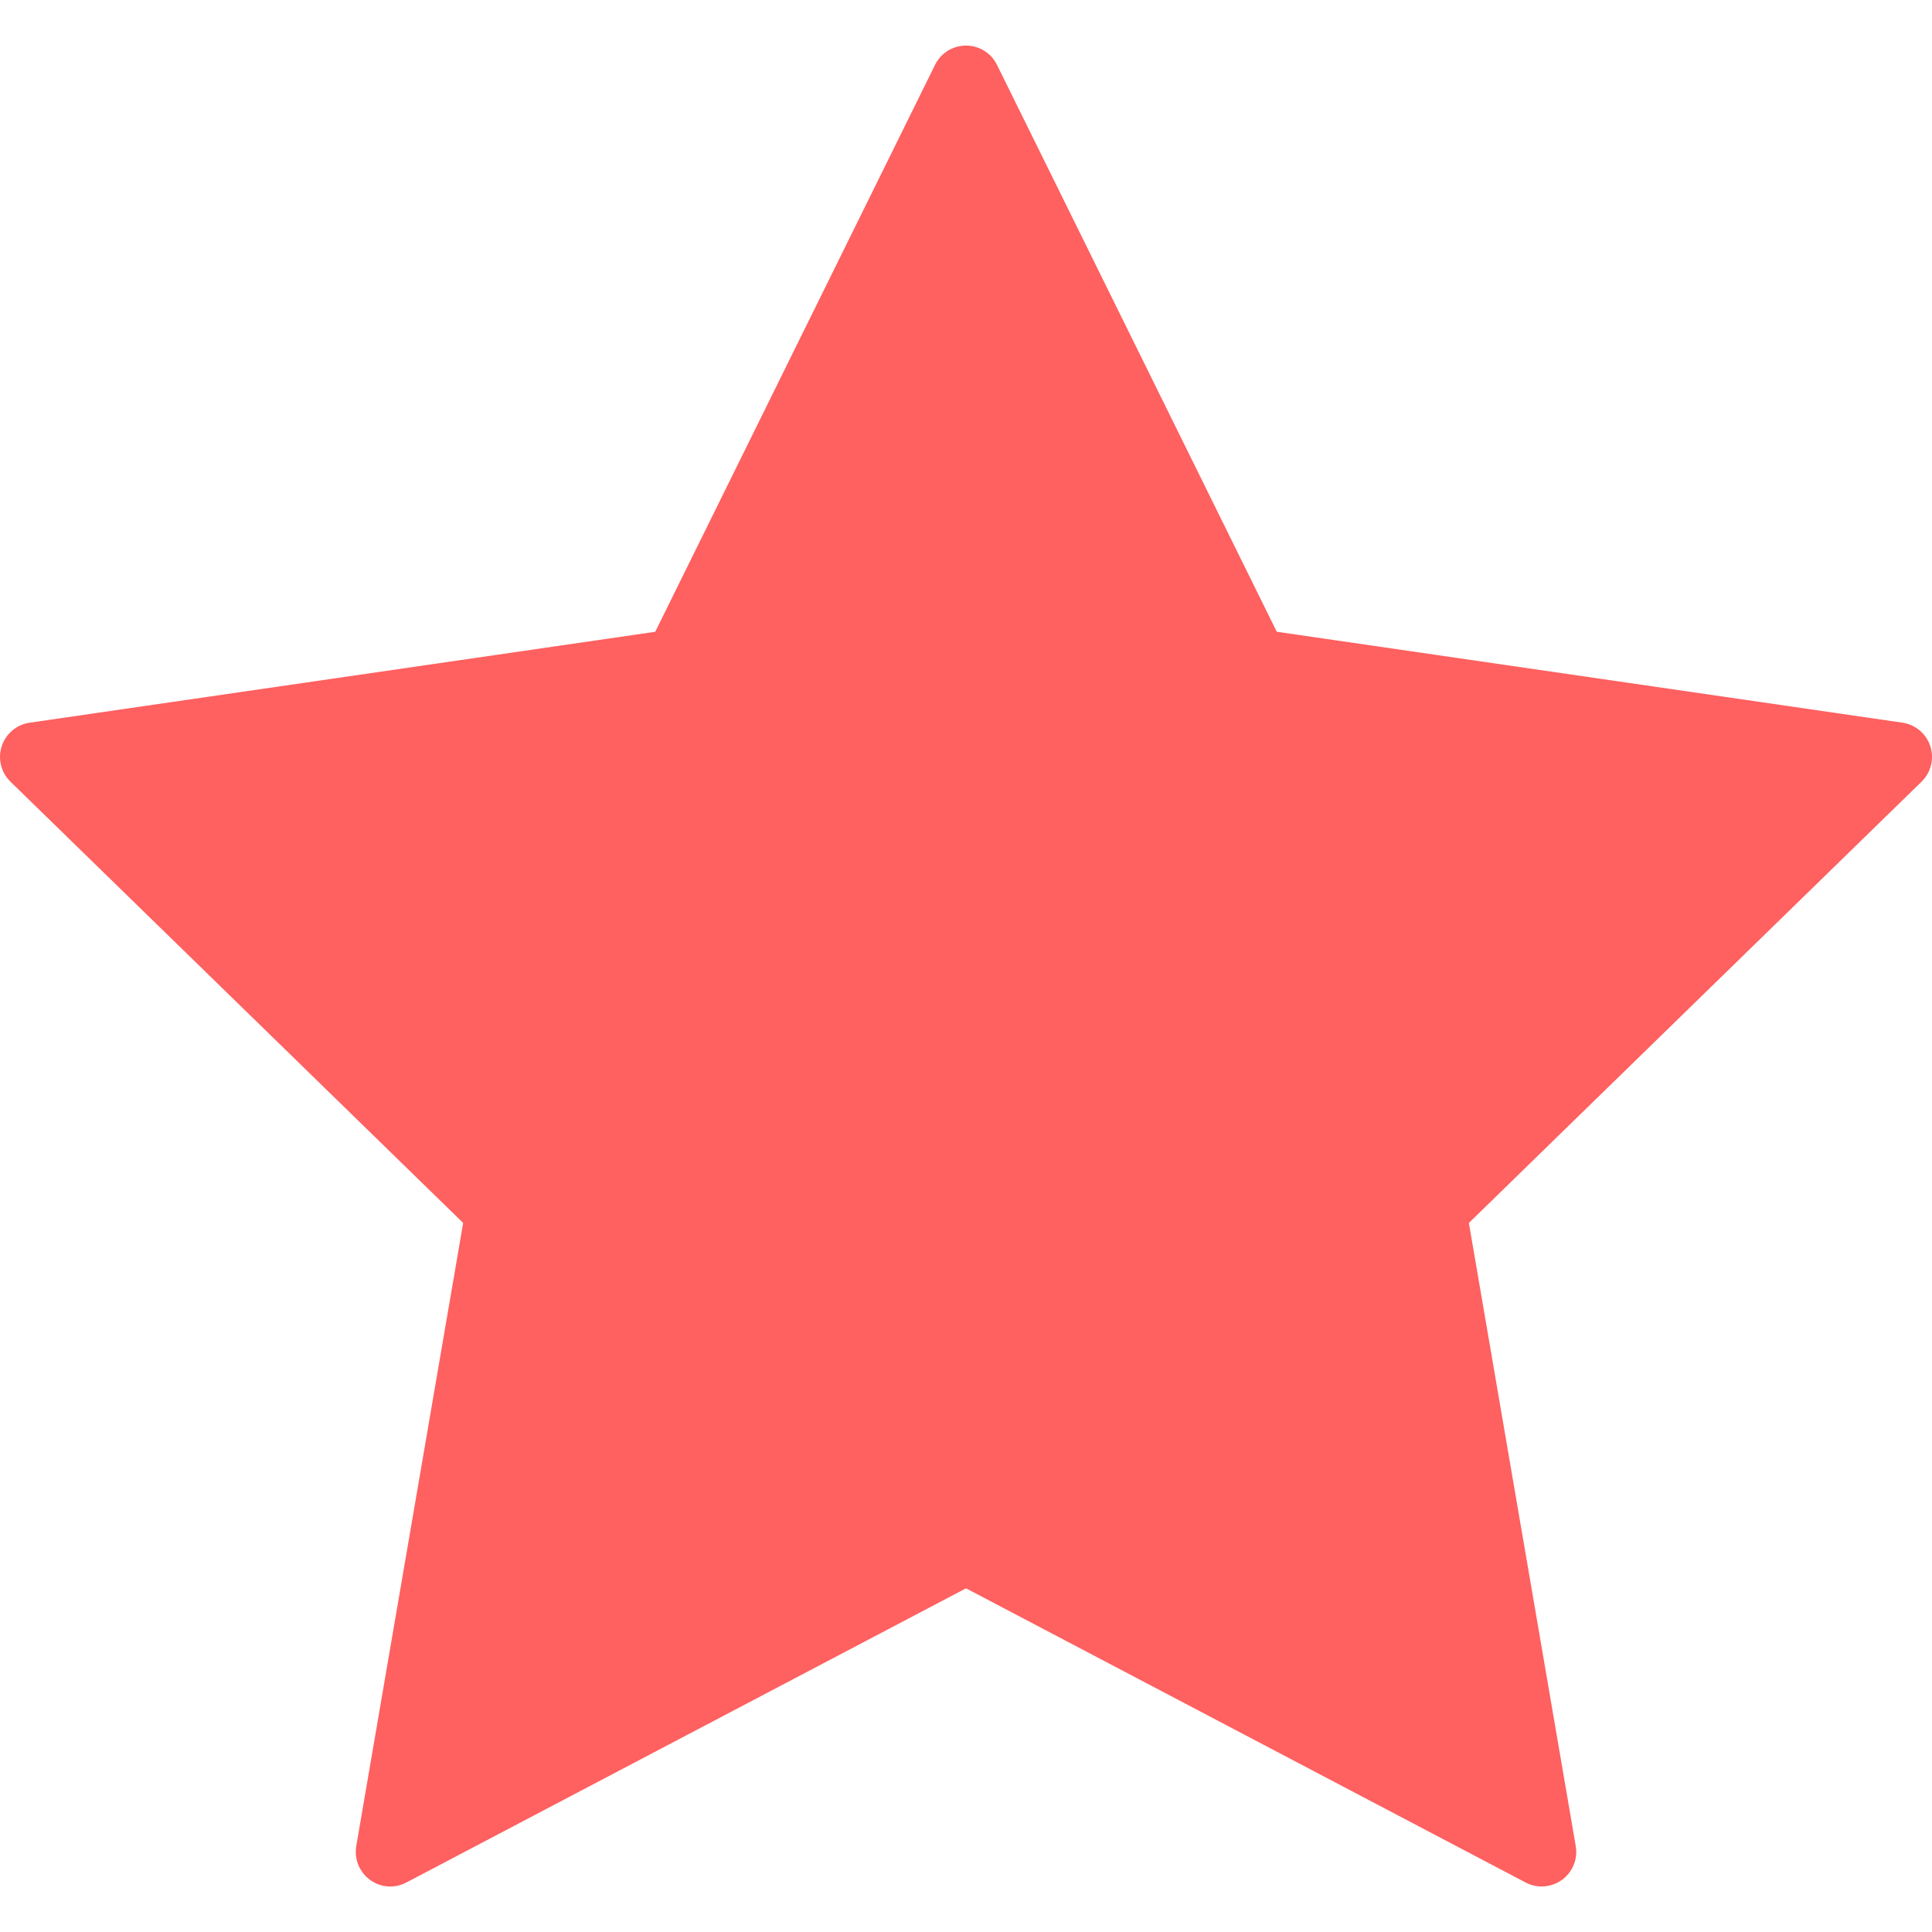
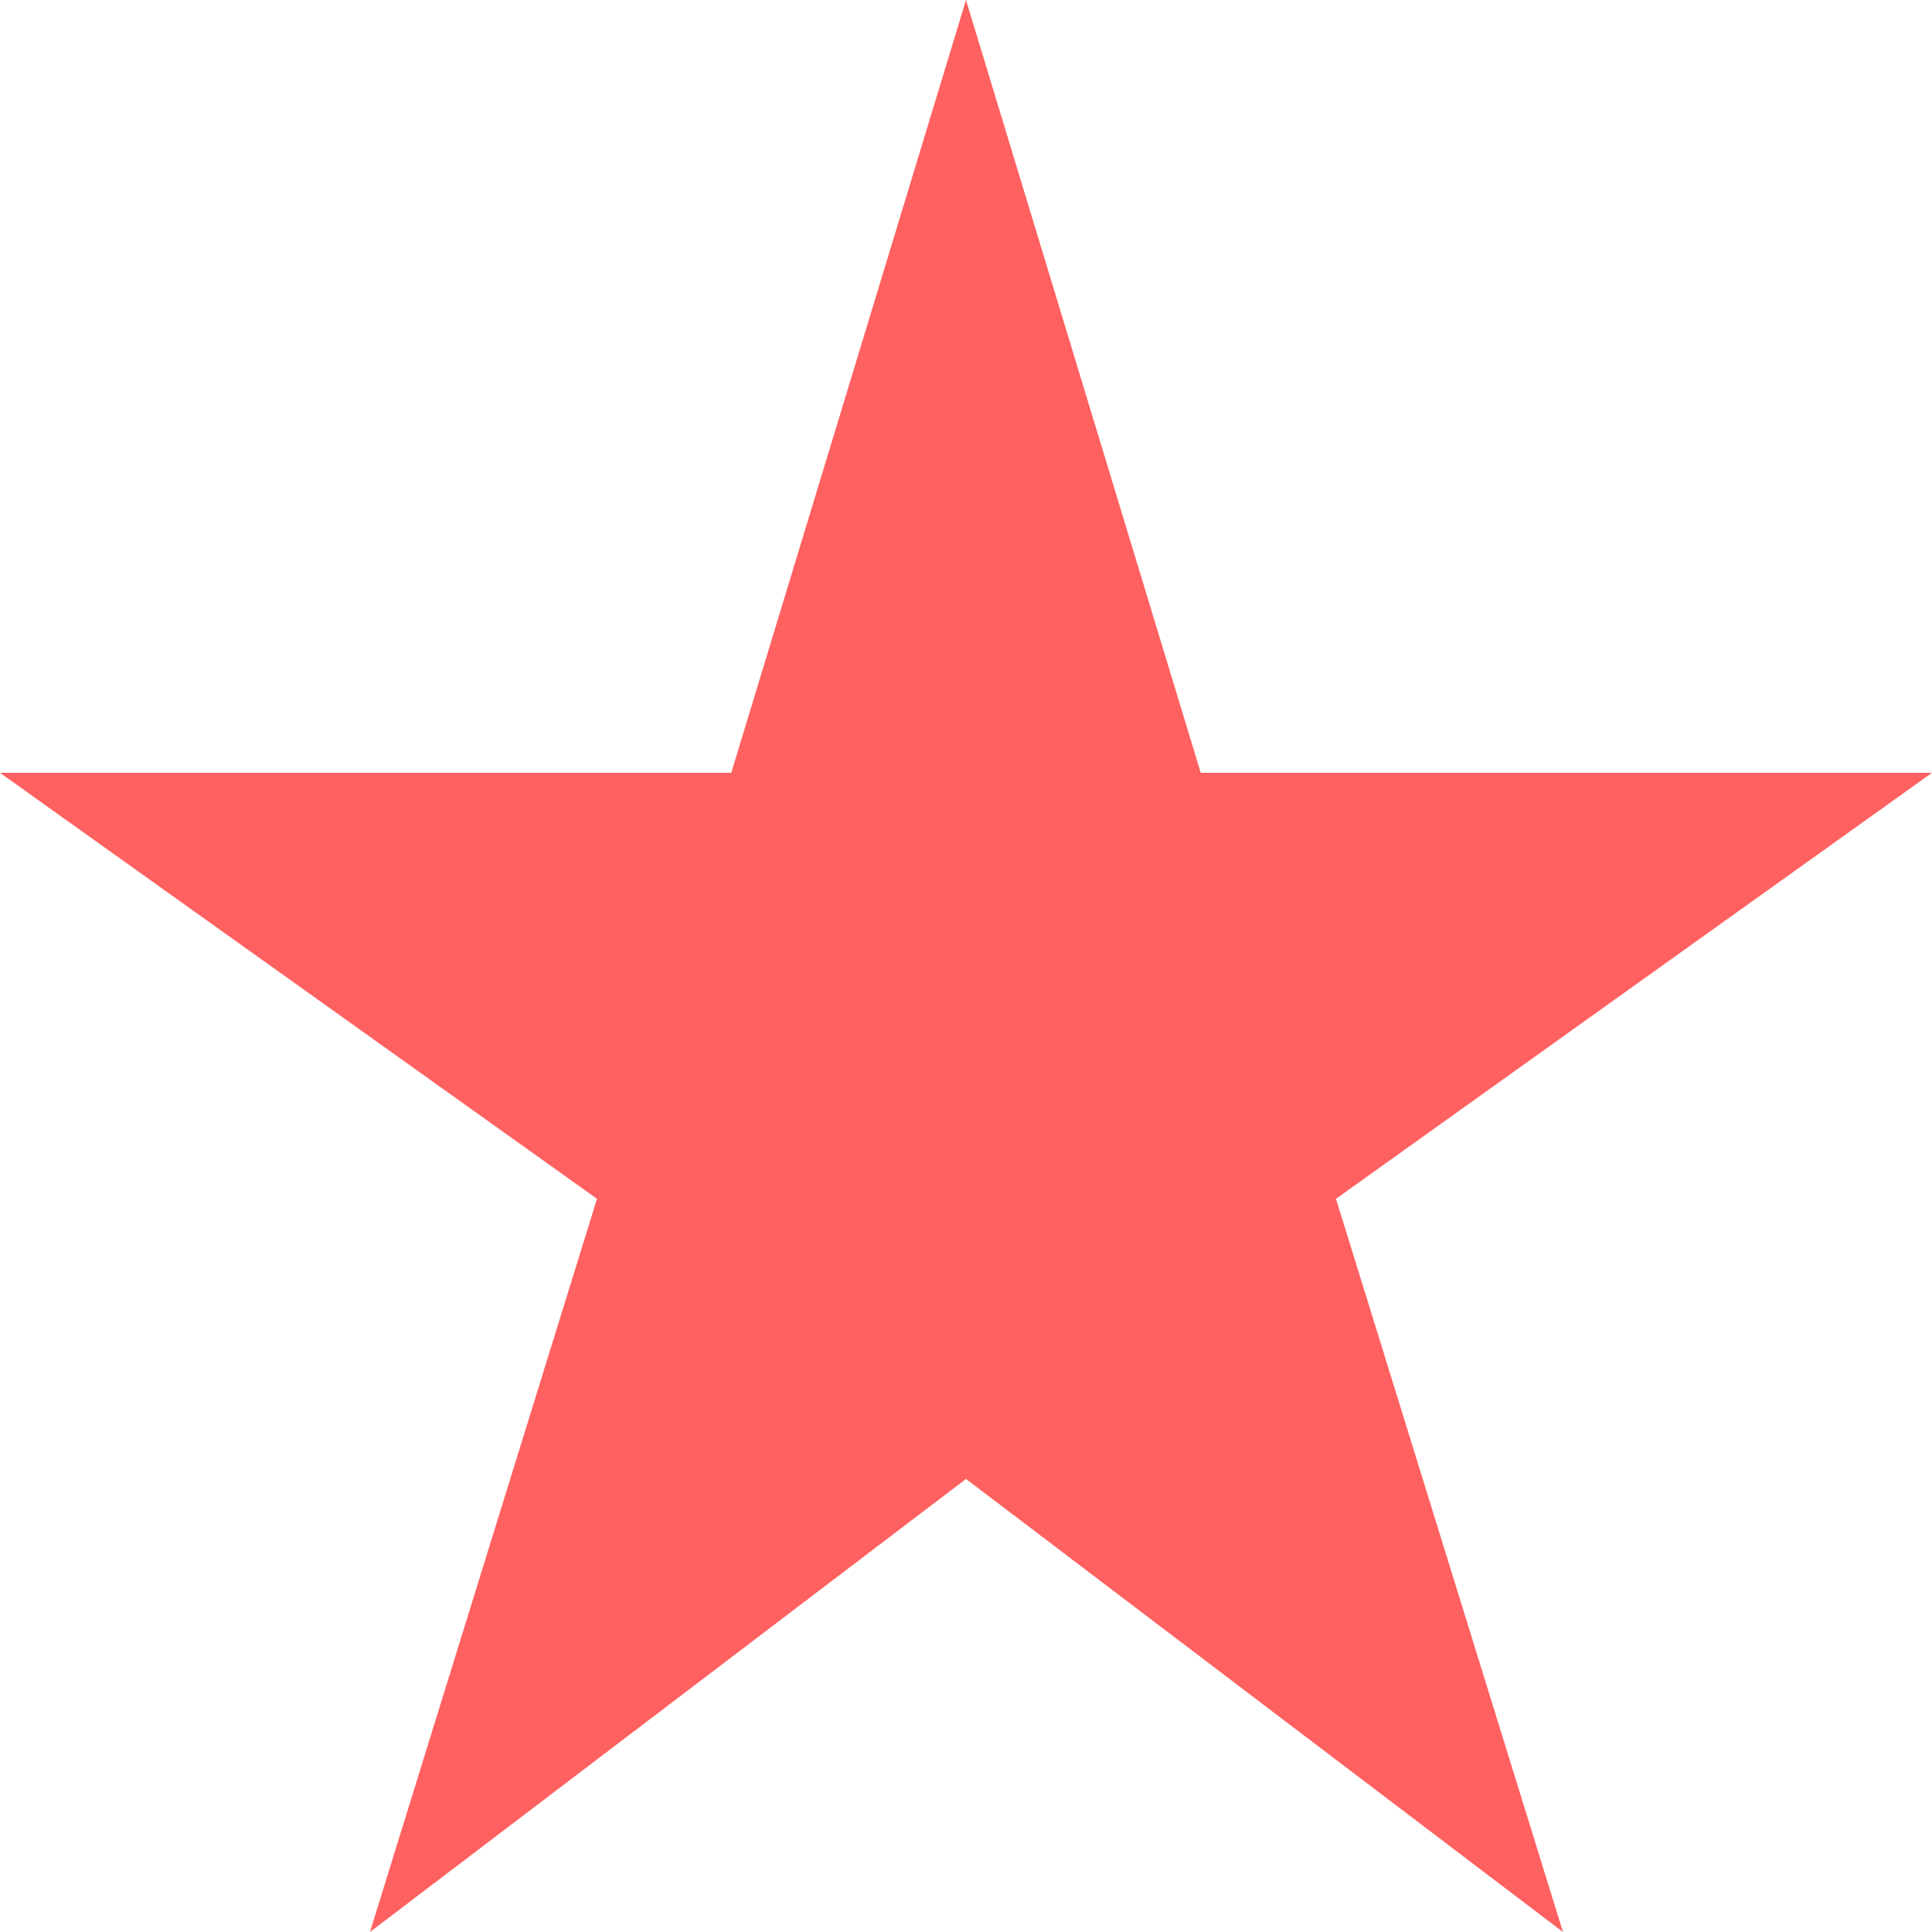
- <svg xmlns="http://www.w3.org/2000/svg" version="1.1" id="Capa_1" x="0px" y="0px" viewBox="0 0 55.867 55.867" style="enable-background:new 0 0 55.867 55.867;" xml:space="preserve">
-   <path d="M55.818,21.578c-0.118-0.362-0.431-0.626-0.808-0.681L36.92,18.268L28.83,1.876c-0.168-0.342-0.516-0.558-0.896-0.558  s-0.729,0.216-0.896,0.558l-8.091,16.393l-18.09,2.629c-0.377,0.055-0.689,0.318-0.808,0.681c-0.117,0.361-0.02,0.759,0.253,1.024  l13.091,12.76l-3.091,18.018c-0.064,0.375,0.09,0.754,0.397,0.978c0.309,0.226,0.718,0.255,1.053,0.076l16.182-8.506l16.18,8.506  c0.146,0.077,0.307,0.115,0.466,0.115c0.207,0,0.413-0.064,0.588-0.191c0.308-0.224,0.462-0.603,0.397-0.978l-3.09-18.017  l13.091-12.761C55.838,22.336,55.936,21.939,55.818,21.578z" fill="#ff6060" />
+ <svg xmlns="http://www.w3.org/2000/svg" width="30" height="30" viewBox="0 0 30 30" fill="none">
+   <path d="M18.645 12L15 0L11.355 12H0L9.27 18.615L5.745 30L15 22.965L24.27 30L20.745 18.615L30 12H18.645Z" fill="#FF6060" />
</svg>
